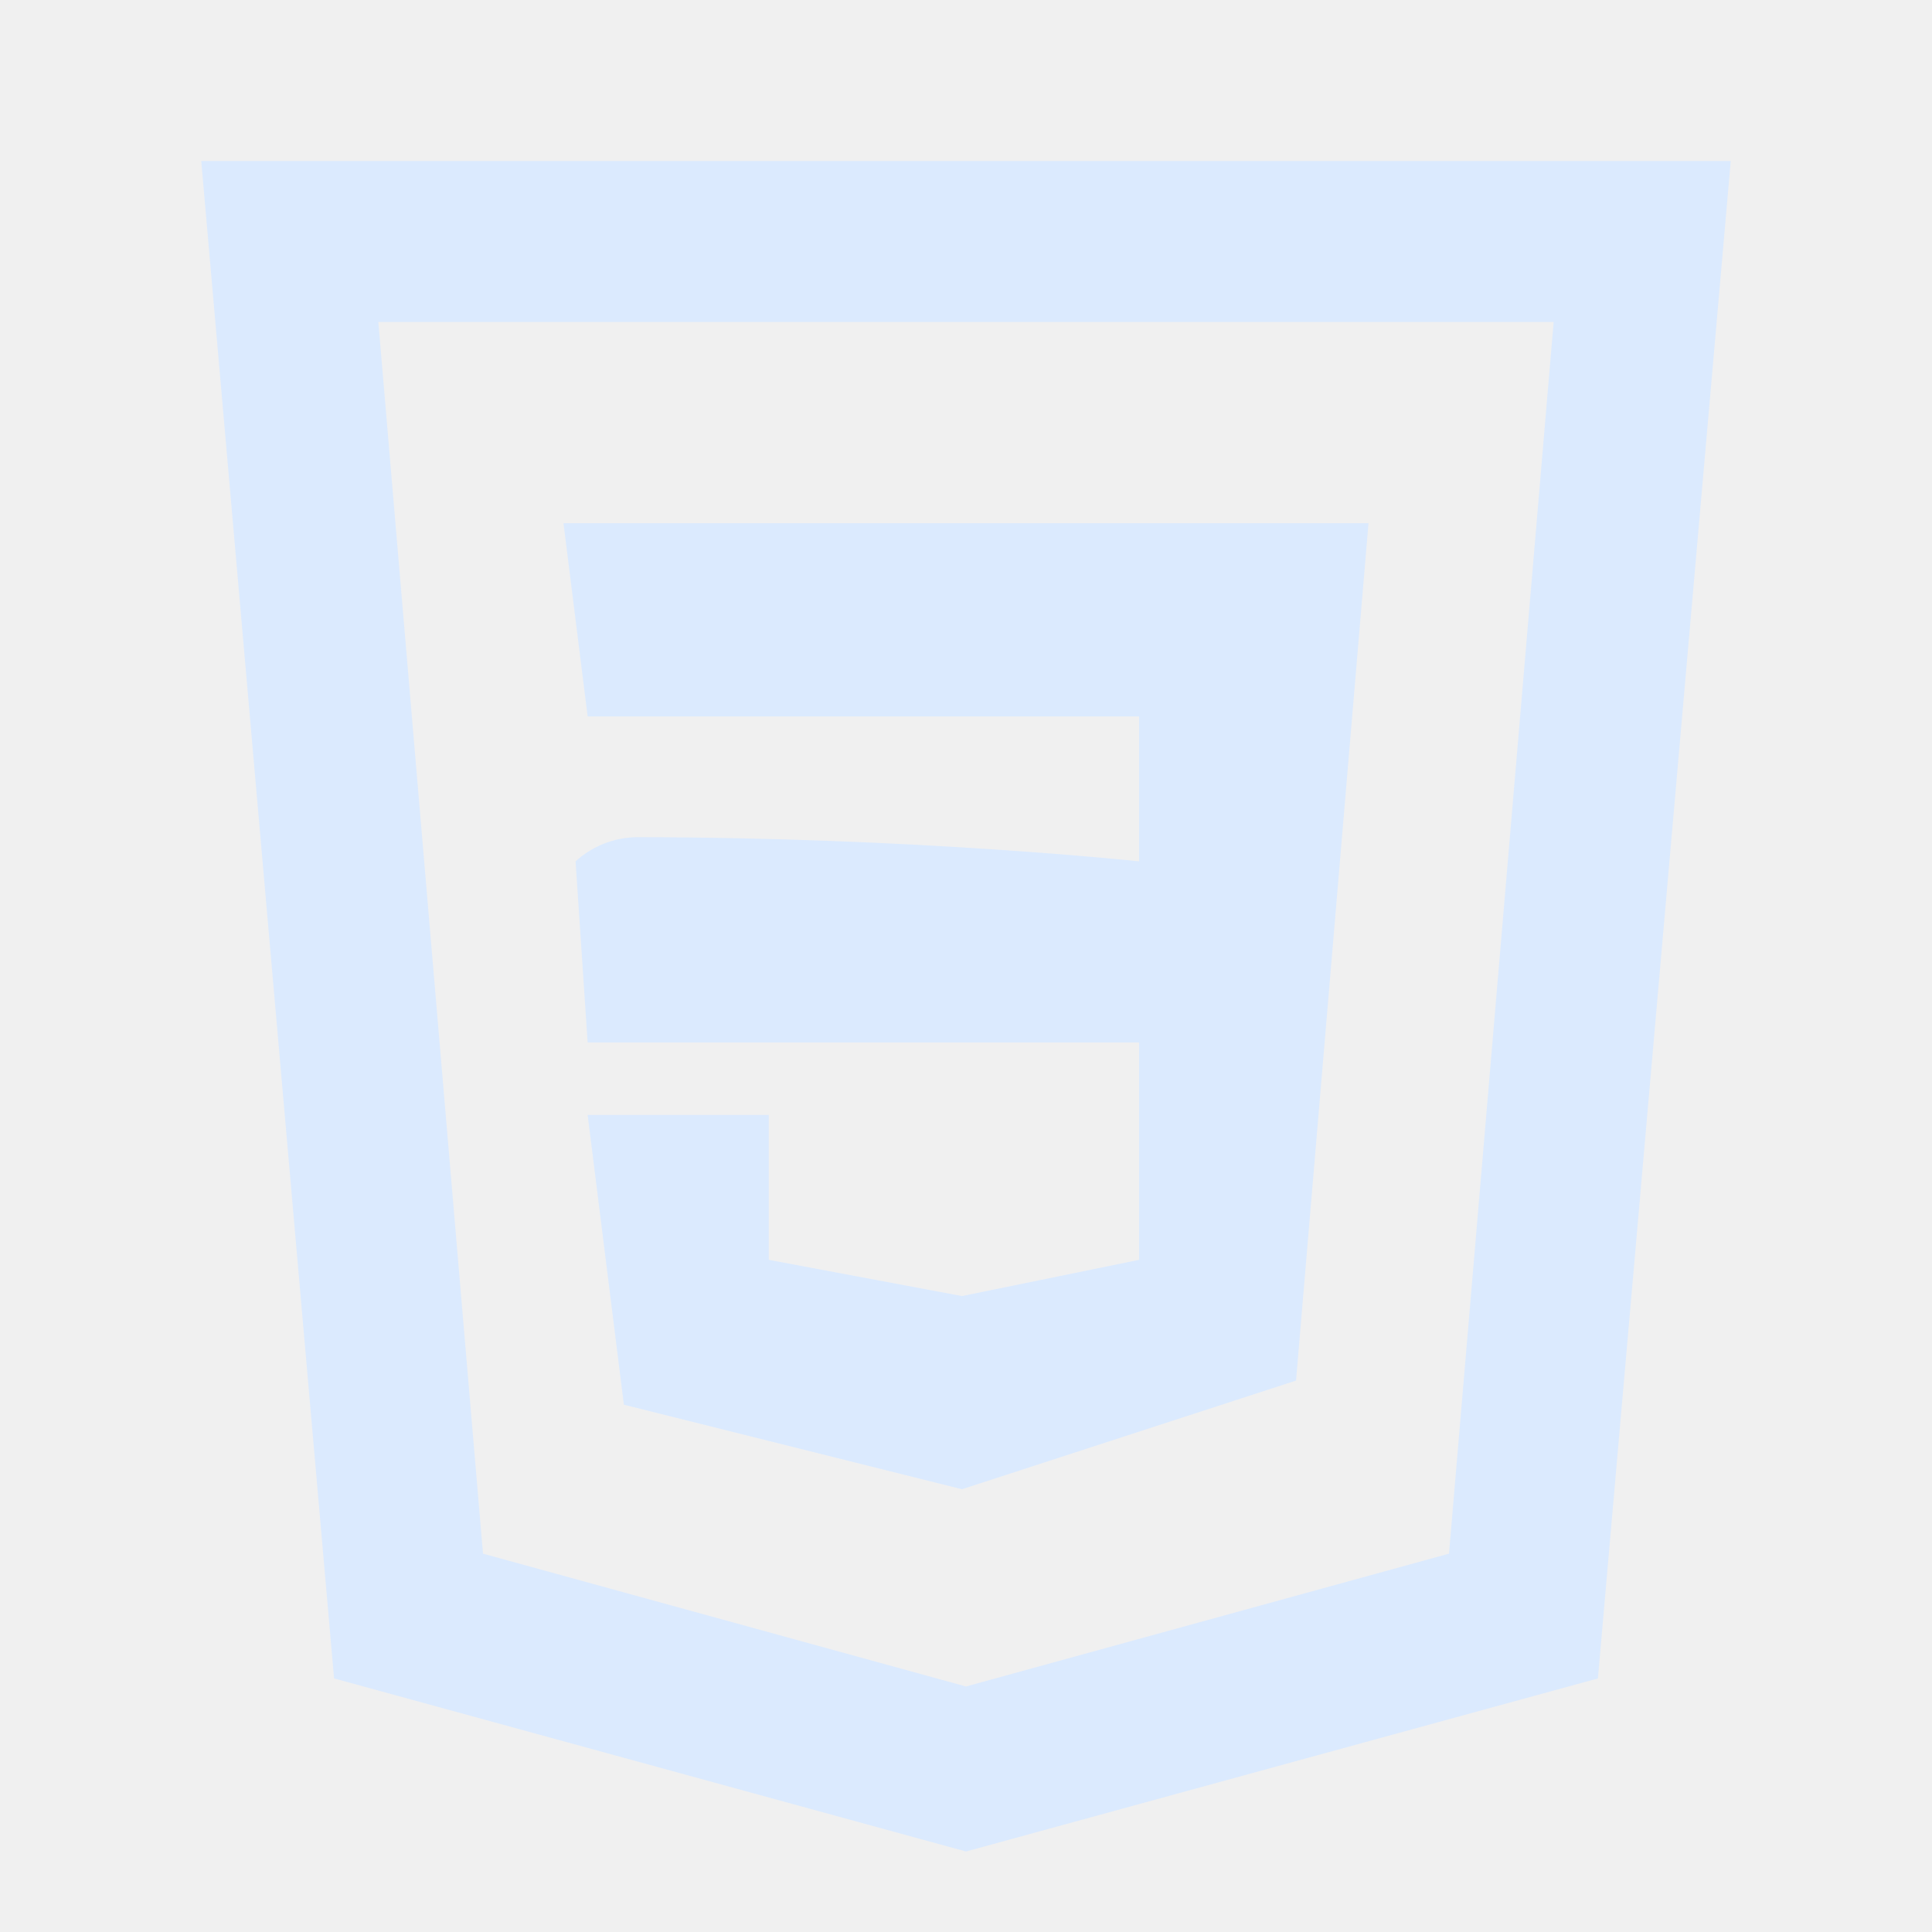
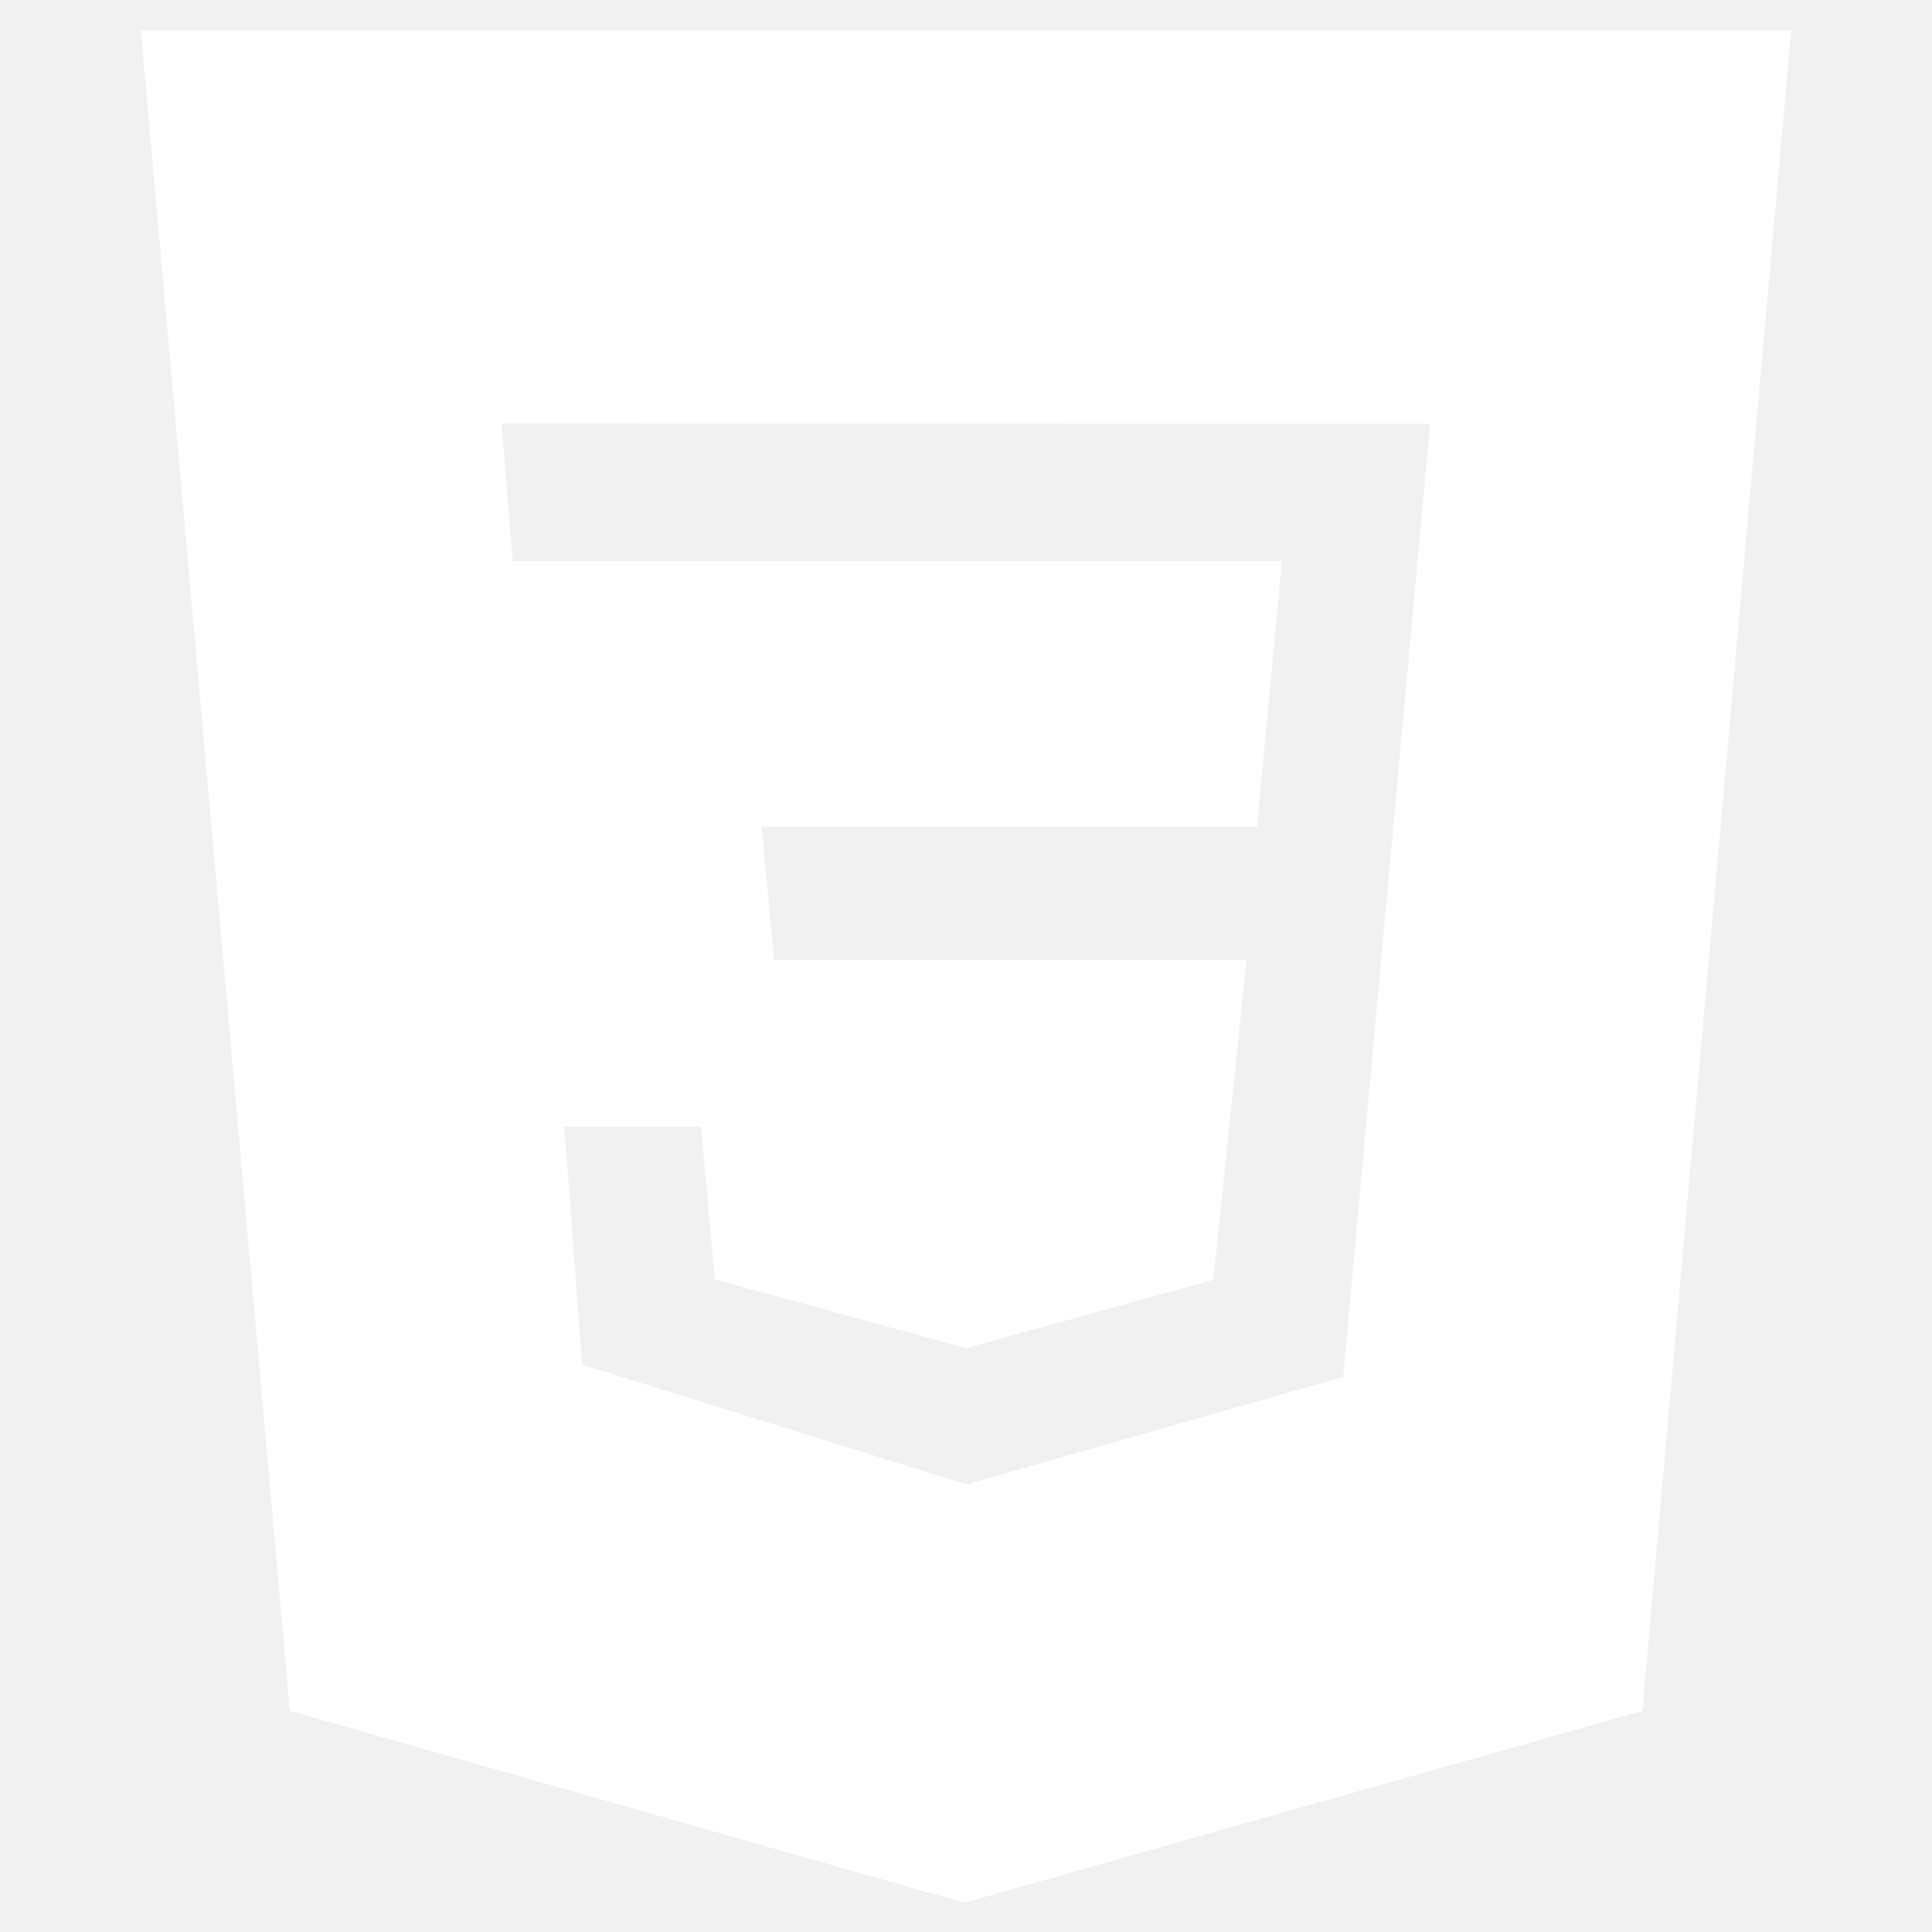
- <svg xmlns="http://www.w3.org/2000/svg" width="64px" height="64px" viewBox="0 0 48 48" fill="#dbeafe">
+ <svg xmlns="http://www.w3.org/2000/svg" fill="#ffffff" width="64px" height="64px" viewBox="0 0 32 32" version="1.1" stroke="#ffffff">
  <g id="SVGRepo_bgCarrier" stroke-width="0" />
  <g id="SVGRepo_tracerCarrier" stroke-linecap="round" stroke-linejoin="round" />
  <g id="SVGRepo_iconCarrier">
-     <g id="Layer_2" data-name="Layer 2">
-       <g id="invisible_box" data-name="invisible box">
-         <rect width="48" height="48" fill="none" />
-       </g>
-       <g id="Q3_icons" data-name="Q3 icons">
-         <path d="M24,46,8.3,41.7,5,4H43L39.7,41.7ZM12,38.6l12,3.3,12-3.3L38.6,8H9.4Z" />
-         <path d="M14,13H34L32.2,34.3,23.9,37l-8.4-2.1-.9-7.2h4.5v3.6l4.8.9,4.4-.9V25.9H14.6l-.3-4.5a2.3,2.3,0,0,1,1.5-.6c6.9,0,12.5.6,12.5.6V17.8H14.6Z" />
-       </g>
-     </g>
+     <path d="M24.235 6.519l-16.47-0.004 0.266 3.277 12.653 0.002-0.319 3.394h-8.298l0.3 3.215h7.725l-0.457 4.403-3.636 1.005-3.694-1.012-0.235-2.637h-3.262l0.362 4.817 6.829 2.128 6.714-1.912 1.521-16.675zM2.879 1.004h26.242l-2.387 26.946-10.763 3.045-10.703-3.047z" />
  </g>
</svg>
